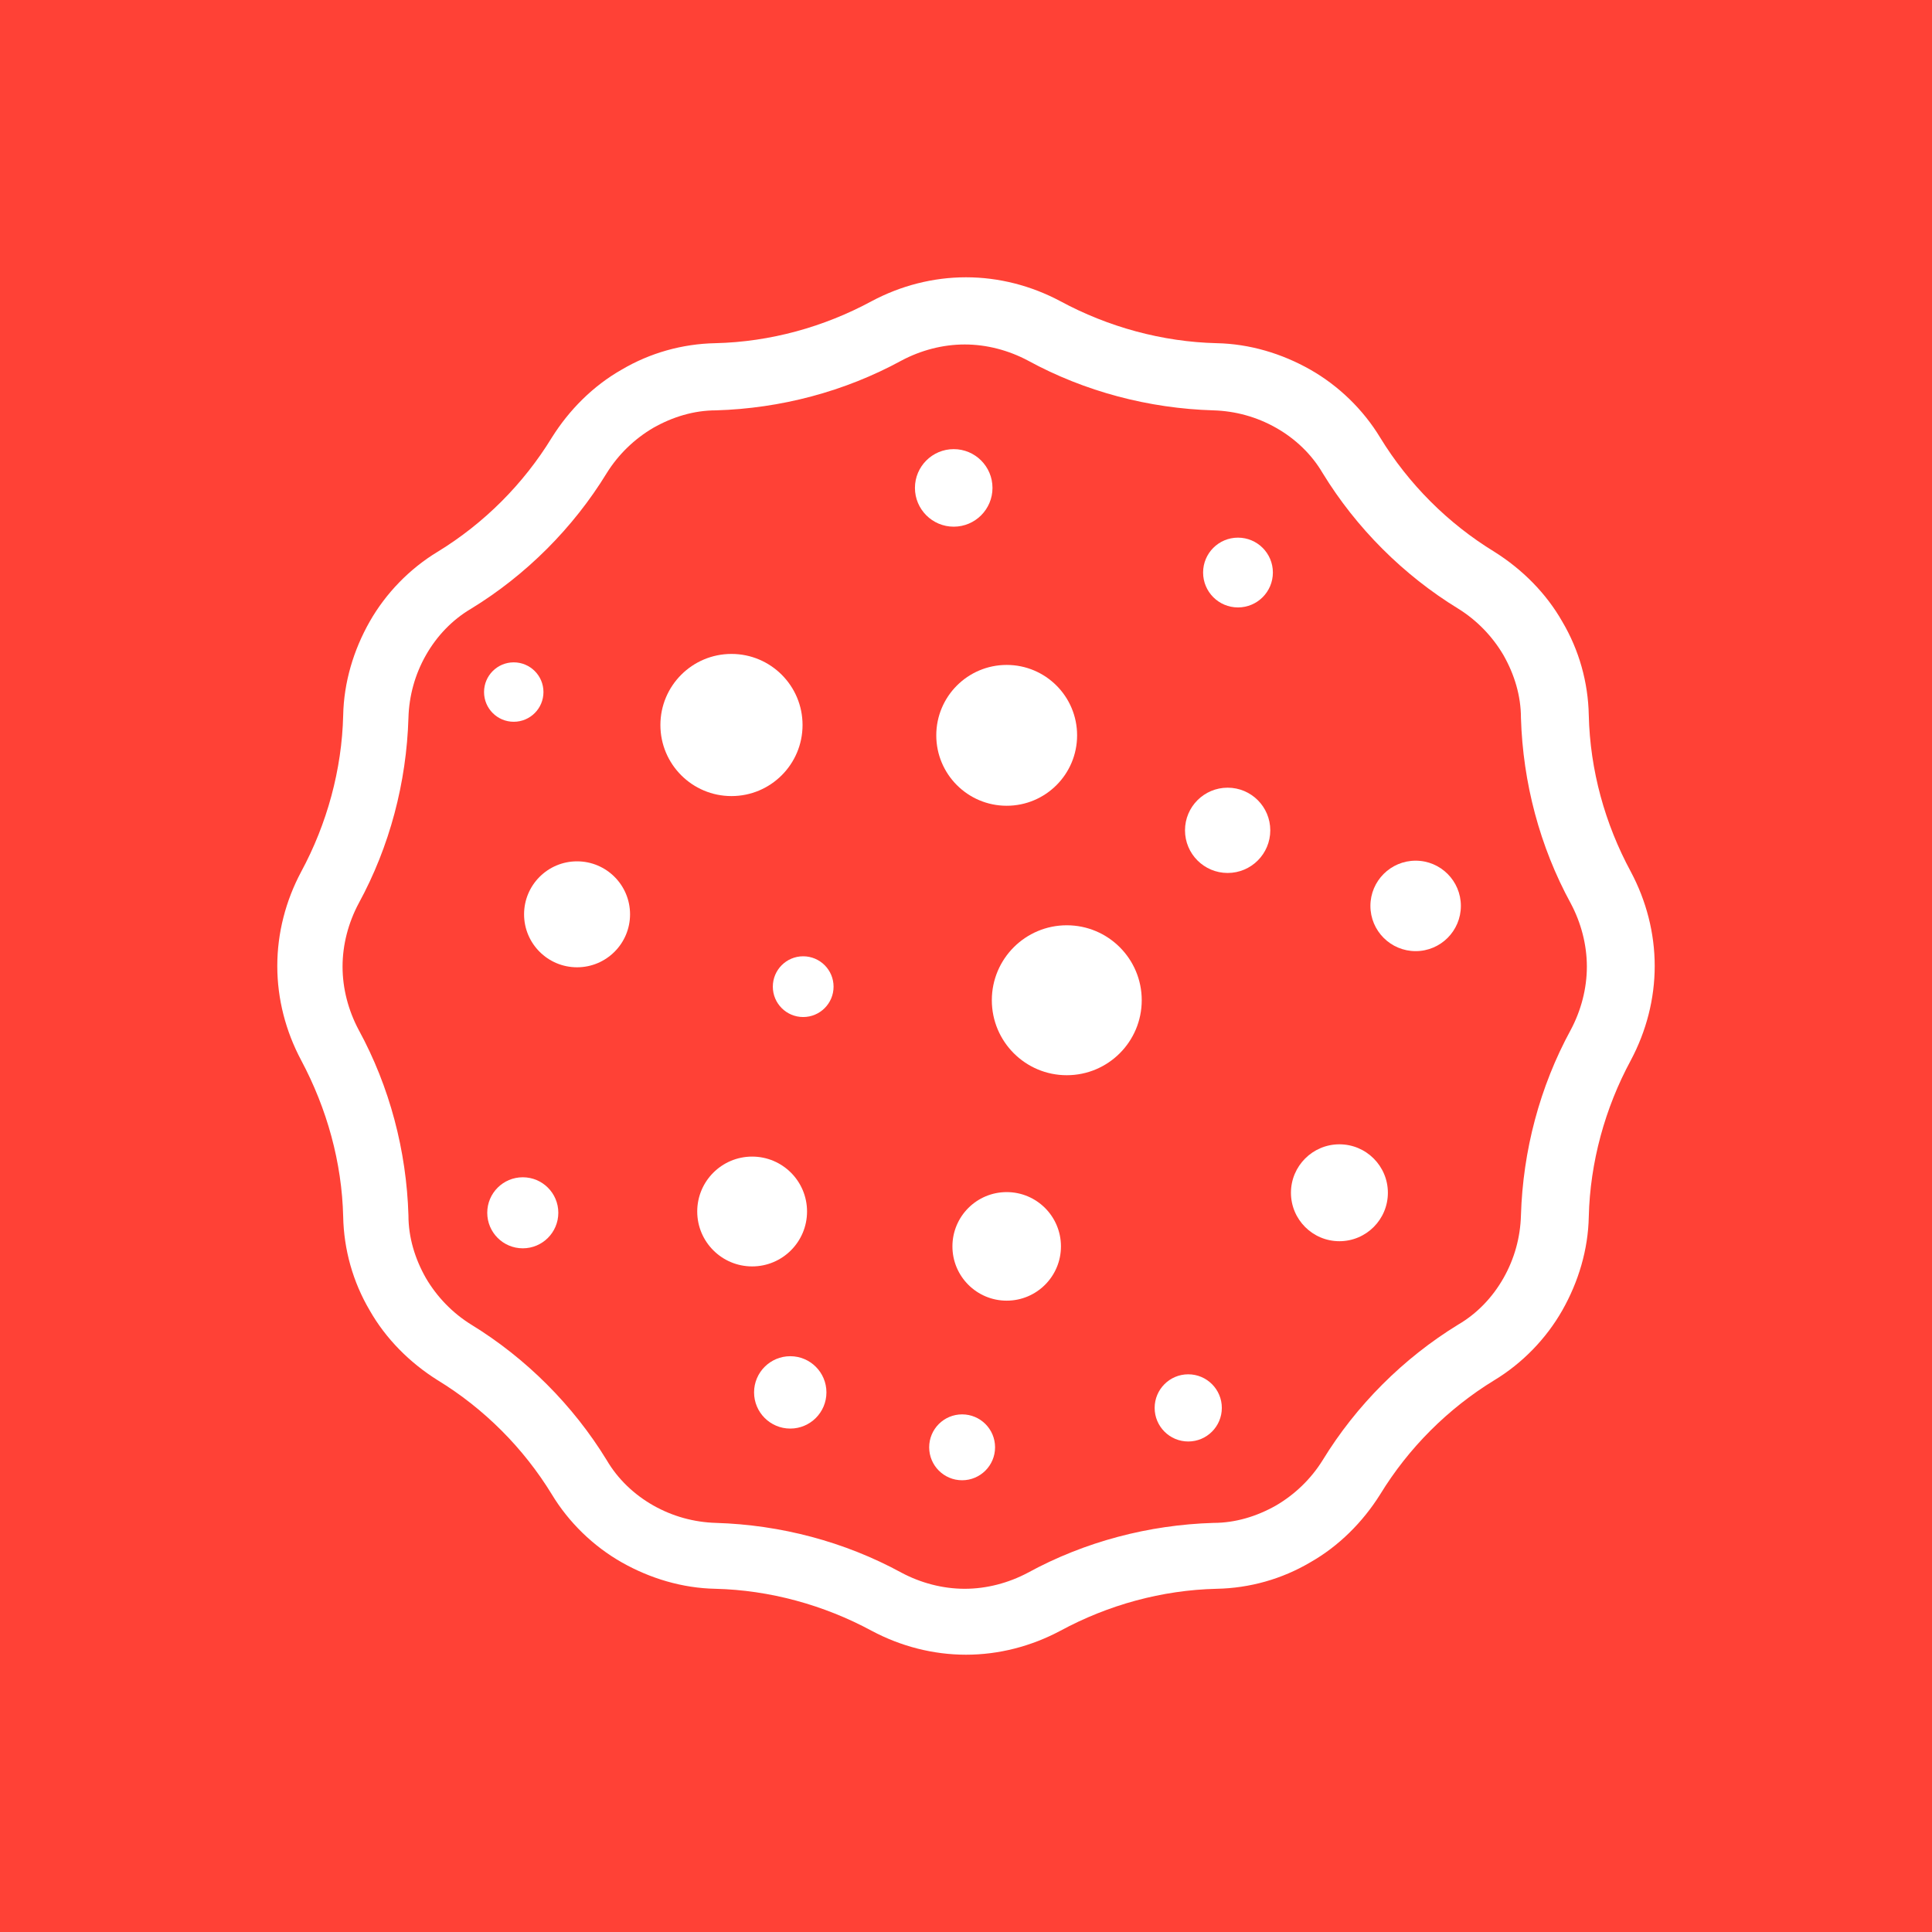
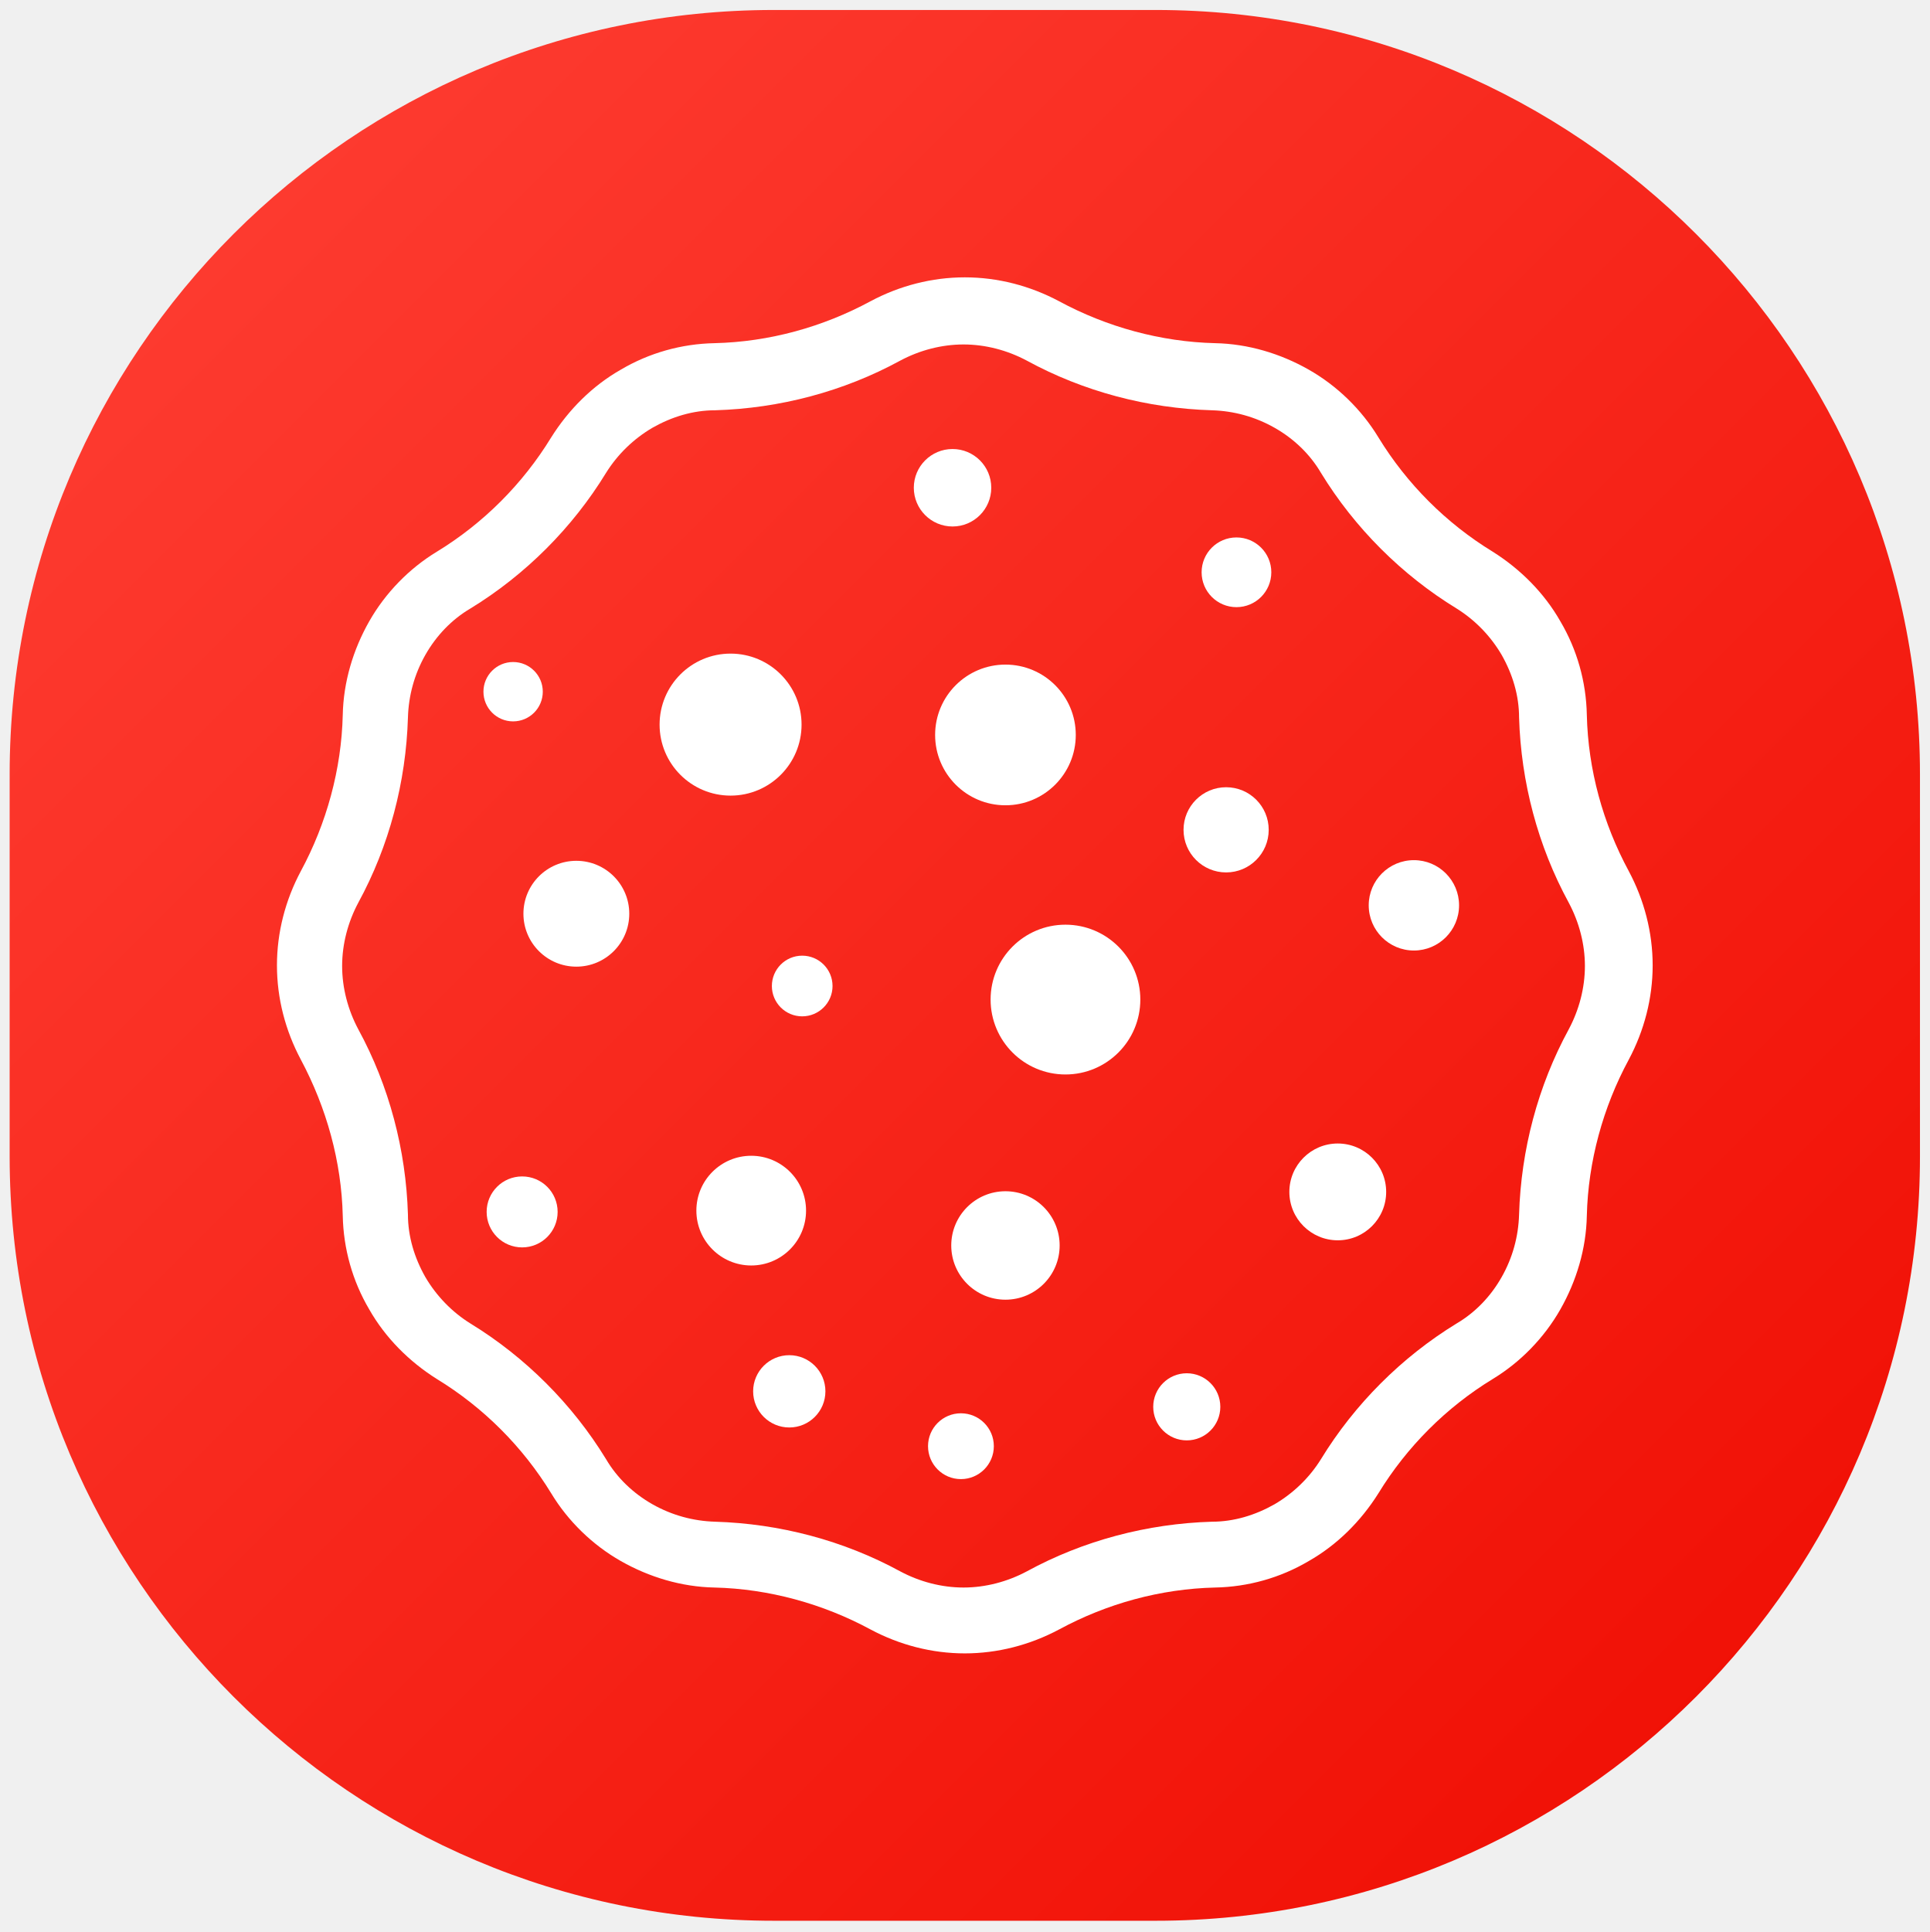
- <svg xmlns="http://www.w3.org/2000/svg" width="100%" height="100%" viewBox="0 0 1000 1000" version="1.1" xml:space="preserve" style="fill-rule:evenodd;clip-rule:evenodd;stroke-linejoin:round;stroke-miterlimit:1.414;">
-   <rect x="0" y="0" width="1000" height="1000" style="fill:#ff4136;" />
+ <svg xmlns="http://www.w3.org/2000/svg" width="100%" height="100%" viewBox="0 0 1000 1001" xml:space="preserve" style="fill-rule:evenodd;clip-rule:evenodd;stroke-linejoin:round;stroke-miterlimit:2;">
+   <rect id="Complete-Cookie-Consent" x="0" y="0.172" width="1000" height="1000" style="fill:none;" />
+   <path d="M995,401.172c0,-218.558 -177.442,-396 -396,-396l-198,0c-218.558,0 -396,177.442 -396,396l0,198c0,218.558 177.442,396 396,396l198,0c218.558,0 396,-177.442 396,-396l0,-198Z" style="fill:url(#_Linear1);" />
  <g>
-     <path d="M185.665,467.555c16.051,-29.42 24.736,-62.532 25.745,-95.969c0.325,-11.368 3.334,-22.41 9.026,-32.445c5.692,-10.019 13.71,-18.378 23.403,-24.07c28.428,-17.385 52.839,-41.796 70.224,-70.224c6.033,-9.693 14.392,-17.727 24.085,-23.403c10.035,-5.692 21.062,-9.042 32.43,-9.042c33.437,-0.992 66.549,-9.693 95.984,-25.745c10.019,-5.35 21.403,-8.359 32.771,-8.359c11.368,0 22.736,3.009 32.77,8.359c29.421,16.052 62.532,24.753 95.969,25.745c11.369,0.341 22.395,3.35 32.43,9.042c10.034,5.676 18.393,13.71 24.085,23.403c17.386,28.428 41.797,52.839 70.224,70.224c9.693,6.018 17.727,14.377 23.403,24.07c5.692,10.035 9.027,21.077 9.027,32.445c1.008,33.437 9.708,66.549 25.76,95.969c5.351,10.035 8.359,21.403 8.359,32.771c0,11.368 -3.008,22.736 -8.359,32.77c-16.052,29.451 -24.752,62.548 -25.76,95.985c-0.326,11.368 -3.335,22.395 -9.027,32.429c-5.676,10.034 -13.71,18.394 -23.403,24.07c-28.427,17.401 -52.838,41.812 -70.224,70.24c-6.017,9.693 -14.377,17.711 -24.085,23.403c-10.035,5.676 -21.061,9.026 -32.43,9.026c-33.437,1.008 -66.548,9.693 -95.969,25.745c-10.034,5.35 -21.402,8.359 -32.77,8.359c-11.368,0 -22.752,-3.009 -32.771,-8.359c-29.435,-16.052 -62.547,-24.737 -95.984,-25.745c-11.368,-0.341 -22.395,-3.35 -32.43,-9.026c-10.034,-5.692 -18.393,-13.71 -24.085,-23.403c-17.385,-28.428 -41.796,-52.839 -70.224,-70.24c-9.693,-6.018 -17.711,-14.377 -23.403,-24.07c-5.692,-10.034 -9.026,-21.061 -9.026,-32.429c-1.009,-33.437 -9.694,-66.534 -25.745,-95.985c-5.351,-10.034 -8.36,-21.402 -8.36,-32.77c0,-11.368 3.009,-22.736 8.36,-32.771Zm-8.034,162.193c0.341,17.044 5.025,33.763 13.71,48.481c8.359,14.718 20.735,27.094 35.112,36.12c24.086,14.702 44.48,35.112 59.198,59.182c8.685,14.377 21.387,26.753 36.104,35.112c14.719,8.359 31.437,13.384 48.497,13.71c28.087,0.667 56.174,8.359 80.925,21.743c15.044,8.019 31.763,12.377 48.823,12.377c17.044,0 33.763,-4.358 48.822,-12.377c24.737,-13.384 52.497,-21.076 80.925,-21.743c17.045,-0.326 33.763,-5.009 48.481,-13.71c14.719,-8.359 27.095,-20.735 36.121,-35.112c14.717,-24.07 35.112,-44.48 59.182,-59.182c14.376,-8.701 26.753,-21.402 35.112,-36.12c8.359,-14.718 13.384,-31.437 13.71,-48.481c0.667,-28.087 8.359,-56.174 21.744,-80.926c8.018,-15.059 12.376,-31.778 12.376,-48.822c0,-17.06 -4.358,-33.778 -12.376,-48.822c-13.385,-24.753 -21.077,-52.513 -21.744,-80.926c-0.326,-17.06 -5.009,-33.778 -13.71,-48.496c-8.359,-14.718 -20.736,-27.079 -35.112,-36.12c-24.07,-14.703 -44.465,-35.113 -59.182,-59.183c-8.701,-14.376 -21.402,-26.753 -36.121,-35.112c-14.718,-8.359 -31.436,-13.369 -48.481,-13.71c-28.086,-0.667 -56.188,-8.359 -80.925,-21.743c-15.059,-8.018 -31.778,-12.361 -48.822,-12.361c-17.06,0 -33.779,4.343 -48.823,12.361c-24.751,13.384 -52.513,21.076 -80.925,21.743c-17.06,0.341 -33.778,5.01 -48.497,13.71c-14.717,8.359 -27.078,20.736 -36.104,35.112c-14.718,24.07 -35.112,44.48 -59.198,59.183c-14.377,8.7 -26.753,21.402 -35.112,36.12c-8.359,14.718 -13.369,31.436 -13.71,48.496c-0.667,28.087 -8.359,56.173 -21.728,80.926c-8.033,15.044 -12.376,31.762 -12.376,48.822c0,17.044 4.343,33.763 12.376,48.822c13.369,25.094 21.061,52.839 21.728,80.926Z" style="fill:#fff;fill-rule:nonzero;" />
-     <path d="M378.611,338.474c20.317,0 36.788,16.471 36.788,36.788c0,20.316 -16.471,36.787 -36.788,36.787c-20.316,0 -36.787,-16.471 -36.787,-36.787c0,-20.317 16.471,-36.788 36.787,-36.788Z" style="fill:#fff;fill-rule:nonzero;" />
-     <path d="M298.679,445.827c15.152,0 27.435,12.268 27.435,27.42c0,15.137 -12.283,27.42 -27.435,27.42c-15.137,0 -27.42,-12.283 -27.42,-27.42c0,-15.152 12.283,-27.42 27.42,-27.42Z" style="fill:#fff;fill-rule:nonzero;" />
-     <path d="M552.156,478.923c21.434,0 38.803,17.37 38.803,38.788c0,21.449 -17.369,38.819 -38.803,38.819c-21.418,0 -38.788,-17.37 -38.788,-38.819c0,-21.418 17.37,-38.788 38.788,-38.788Z" style="fill:#fff;fill-rule:nonzero;" />
-     <path d="M732.742,445.486c12.919,0 23.403,10.484 23.403,23.403c0,12.934 -10.484,23.418 -23.403,23.418c-12.934,0 -23.418,-10.484 -23.418,-23.418c0,-12.919 10.484,-23.403 23.418,-23.403Z" style="fill:#fff;fill-rule:nonzero;" />
-     <path d="M521.061,617.03c15.509,0 28.087,12.578 28.087,28.102c0,15.509 -12.578,28.087 -28.087,28.087c-15.509,0 -28.087,-12.578 -28.087,-28.087c0,-15.524 12.578,-28.102 28.087,-28.102Z" style="fill:#fff;fill-rule:nonzero;" />
-     <path d="M521.061,344.166c20.131,0 36.446,16.316 36.446,36.446c0,20.131 -16.315,36.446 -36.446,36.446c-20.131,0 -36.446,-16.315 -36.446,-36.446c0,-20.13 16.315,-36.446 36.446,-36.446Z" style="fill:#fff;fill-rule:nonzero;" />
-     <path d="M493.641,232.471c11.089,0 20.069,8.98 20.069,20.068c0,11.074 -8.98,20.069 -20.069,20.069c-11.073,0 -20.069,-8.995 -20.069,-20.069c0,-11.088 8.996,-20.068 20.069,-20.068Z" style="fill:#fff;fill-rule:nonzero;" />
-     <path d="M265.908,342.832c8.499,0 15.385,6.886 15.385,15.37c0,8.499 -6.886,15.385 -15.385,15.385c-8.483,0 -15.369,-6.886 -15.369,-15.385c0,-8.484 6.886,-15.37 15.369,-15.37Z" style="fill:#fff;fill-rule:nonzero;" />
-     <path d="M497.984,732.076c9.429,0 17.059,7.63 17.059,17.044c0,9.414 -7.63,17.06 -17.059,17.06c-9.414,0 -17.045,-7.646 -17.045,-17.06c0,-9.414 7.631,-17.044 17.045,-17.044Z" style="fill:#fff;fill-rule:nonzero;" />
-     <path d="M389.313,598.652c15.695,0 28.412,12.718 28.412,28.413c0,15.695 -12.717,28.427 -28.412,28.427c-15.695,0 -28.428,-12.732 -28.428,-28.427c0,-15.695 12.733,-28.413 28.428,-28.413Z" style="fill:#fff;fill-rule:nonzero;" />
-     <path d="M409.04,701.973c10.344,0 18.719,8.39 18.719,18.719c0,10.344 -8.375,18.735 -18.719,18.735c-10.344,0 -18.735,-8.391 -18.735,-18.735c0,-10.329 8.391,-18.719 18.735,-18.719Z" style="fill:#fff;fill-rule:nonzero;" />
-     <path d="M615.029,711.34c9.601,0 17.386,7.786 17.386,17.386c0,9.6 -7.785,17.385 -17.386,17.385c-9.599,0 -17.385,-7.785 -17.385,-17.385c0,-9.6 7.786,-17.386 17.385,-17.386Z" style="fill:#fff;fill-rule:nonzero;" />
-     <path d="M270.592,609.354c10.158,0 18.393,8.219 18.393,18.378c0,10.158 -8.235,18.393 -18.393,18.393c-10.159,0 -18.394,-8.235 -18.394,-18.393c0,-10.159 8.235,-18.378 18.394,-18.378Z" style="fill:#fff;fill-rule:nonzero;" />
-     <path d="M415.724,494.975c8.685,0 15.727,7.041 15.727,15.726c0,8.67 -7.042,15.711 -15.727,15.711c-8.685,0 -15.71,-7.041 -15.71,-15.711c0,-8.685 7.025,-15.726 15.71,-15.726Z" style="fill:#fff;fill-rule:nonzero;" />
-     <path d="M635.424,407.706c12.19,0 22.069,9.879 22.069,22.069c0,12.19 -9.879,22.07 -22.069,22.07c-12.19,0 -22.07,-9.88 -22.07,-22.07c0,-12.19 9.88,-22.069 22.07,-22.069Z" style="fill:#fff;fill-rule:nonzero;" />
-     <path d="M693.272,592.294c13.865,0 25.094,11.244 25.094,25.078c0,13.849 -11.229,25.077 -25.094,25.077c-13.849,0 -25.078,-11.228 -25.078,-25.077c0,-13.834 11.229,-25.078 25.078,-25.078Z" style="fill:#fff;fill-rule:nonzero;" />
-     <path d="M640.774,278.284c9.973,0 18.068,8.08 18.068,18.053c0,9.987 -8.095,18.067 -18.068,18.067c-9.972,0 -18.052,-8.08 -18.052,-18.067c0,-9.973 8.08,-18.053 18.052,-18.053Z" style="fill:#fff;fill-rule:nonzero;" />
+     <path d="M185.665,467.727c16.051,-29.42 24.736,-62.532 25.745,-95.969c0.325,-11.368 3.334,-22.41 9.026,-32.445c5.692,-10.019 13.71,-18.378 23.403,-24.07c28.428,-17.385 52.839,-41.796 70.224,-70.224c6.033,-9.693 14.392,-17.727 24.085,-23.403c10.035,-5.692 21.062,-9.042 32.43,-9.042c33.437,-0.992 66.549,-9.693 95.984,-25.745c10.019,-5.35 21.403,-8.359 32.771,-8.359c11.368,0 22.736,3.009 32.77,8.359c29.421,16.052 62.532,24.753 95.969,25.745c11.369,0.341 22.395,3.35 32.43,9.042c10.034,5.676 18.393,13.71 24.085,23.403c17.386,28.428 41.797,52.839 70.224,70.224c9.693,6.018 17.727,14.377 23.403,24.07c5.692,10.035 9.027,21.077 9.027,32.445c1.008,33.437 9.708,66.549 25.76,95.969c5.351,10.035 8.359,21.403 8.359,32.771c0,11.368 -3.008,22.736 -8.359,32.77c-16.052,29.451 -24.752,62.548 -25.76,95.985c-0.326,11.368 -3.335,22.395 -9.027,32.429c-5.676,10.034 -13.71,18.394 -23.403,24.07c-28.427,17.401 -52.838,41.812 -70.224,70.24c-6.017,9.693 -14.377,17.711 -24.085,23.403c-10.035,5.676 -21.061,9.026 -32.43,9.026c-33.437,1.008 -66.548,9.693 -95.969,25.745c-10.034,5.35 -21.402,8.359 -32.77,8.359c-11.368,0 -22.752,-3.009 -32.771,-8.359c-29.435,-16.052 -62.547,-24.737 -95.984,-25.745c-11.368,-0.341 -22.395,-3.35 -32.43,-9.026c-10.034,-5.692 -18.393,-13.71 -24.085,-23.403c-17.385,-28.428 -41.796,-52.839 -70.224,-70.24c-9.693,-6.018 -17.711,-14.377 -23.403,-24.07c-5.692,-10.034 -9.026,-21.061 -9.026,-32.429c-1.009,-33.437 -9.694,-66.534 -25.745,-95.985c-5.351,-10.034 -8.36,-21.402 -8.36,-32.77c0,-11.368 3.009,-22.736 8.36,-32.771Zm-8.034,162.193c0.341,17.044 5.025,33.763 13.71,48.481c8.359,14.718 20.735,27.094 35.112,36.12c24.086,14.702 44.48,35.112 59.198,59.182c8.685,14.377 21.387,26.753 36.104,35.112c14.719,8.359 31.437,13.384 48.497,13.71c28.087,0.667 56.174,8.359 80.925,21.743c15.044,8.019 31.763,12.377 48.823,12.377c17.044,0 33.763,-4.358 48.822,-12.377c24.737,-13.384 52.497,-21.076 80.925,-21.743c17.045,-0.326 33.763,-5.009 48.481,-13.71c14.719,-8.359 27.095,-20.735 36.121,-35.112c14.717,-24.07 35.112,-44.48 59.182,-59.182c14.376,-8.701 26.753,-21.402 35.112,-36.12c8.359,-14.718 13.384,-31.437 13.71,-48.481c0.667,-28.087 8.359,-56.174 21.744,-80.926c8.018,-15.059 12.376,-31.778 12.376,-48.822c0,-17.06 -4.358,-33.778 -12.376,-48.822c-13.385,-24.753 -21.077,-52.513 -21.744,-80.926c-0.326,-17.06 -5.009,-33.778 -13.71,-48.496c-8.359,-14.718 -20.736,-27.079 -35.112,-36.12c-24.07,-14.703 -44.465,-35.113 -59.182,-59.183c-8.701,-14.376 -21.402,-26.753 -36.121,-35.112c-14.718,-8.359 -31.436,-13.369 -48.481,-13.71c-28.086,-0.667 -56.188,-8.359 -80.925,-21.743c-15.059,-8.018 -31.778,-12.361 -48.822,-12.361c-17.06,0 -33.779,4.343 -48.823,12.361c-24.751,13.384 -52.513,21.076 -80.925,21.743c-17.06,0.341 -33.778,5.01 -48.497,13.71c-14.717,8.359 -27.078,20.736 -36.104,35.112c-14.718,24.07 -35.112,44.48 -59.198,59.183c-14.377,8.7 -26.753,21.402 -35.112,36.12c-8.359,14.718 -13.369,31.436 -13.71,48.496c-0.667,28.087 -8.359,56.173 -21.728,80.926c-8.033,15.044 -12.376,31.762 -12.376,48.822c0,17.044 4.343,33.763 12.376,48.822c13.369,25.094 21.061,52.839 21.728,80.926Z" style="fill:#fff;fill-rule:nonzero;" />
+     <path d="M378.611,338.646c20.317,0 36.788,16.471 36.788,36.788c0,20.316 -16.471,36.787 -36.788,36.787c-20.316,0 -36.787,-16.471 -36.787,-36.787c0,-20.317 16.471,-36.788 36.787,-36.788Z" style="fill:#fff;fill-rule:nonzero;" />
+     <path d="M298.679,445.999c15.152,0 27.435,12.268 27.435,27.42c0,15.137 -12.283,27.42 -27.435,27.42c-15.137,0 -27.42,-12.283 -27.42,-27.42c0,-15.152 12.283,-27.42 27.42,-27.42Z" style="fill:#fff;fill-rule:nonzero;" />
+     <path d="M552.156,479.095c21.434,0 38.803,17.37 38.803,38.788c0,21.449 -17.369,38.819 -38.803,38.819c-21.418,0 -38.788,-17.37 -38.788,-38.819c0,-21.418 17.37,-38.788 38.788,-38.788Z" style="fill:#fff;fill-rule:nonzero;" />
+     <path d="M732.742,445.658c12.919,0 23.403,10.484 23.403,23.403c0,12.934 -10.484,23.418 -23.403,23.418c-12.934,0 -23.418,-10.484 -23.418,-23.418c0,-12.919 10.484,-23.403 23.418,-23.403Z" style="fill:#fff;fill-rule:nonzero;" />
+     <path d="M521.061,617.202c15.509,0 28.087,12.578 28.087,28.102c0,15.509 -12.578,28.087 -28.087,28.087c-15.509,0 -28.087,-12.578 -28.087,-28.087c0,-15.524 12.578,-28.102 28.087,-28.102Z" style="fill:#fff;fill-rule:nonzero;" />
+     <path d="M521.061,344.338c20.131,0 36.446,16.316 36.446,36.446c0,20.131 -16.315,36.446 -36.446,36.446c-20.131,0 -36.446,-16.315 -36.446,-36.446c0,-20.13 16.315,-36.446 36.446,-36.446Z" style="fill:#fff;fill-rule:nonzero;" />
+     <path d="M493.641,232.643c11.089,0 20.069,8.98 20.069,20.068c0,11.074 -8.98,20.069 -20.069,20.069c-11.073,0 -20.069,-8.995 -20.069,-20.069c0,-11.088 8.996,-20.068 20.069,-20.068Z" style="fill:#fff;fill-rule:nonzero;" />
+     <path d="M265.908,343.004c8.499,0 15.385,6.886 15.385,15.37c0,8.499 -6.886,15.385 -15.385,15.385c-8.483,0 -15.369,-6.886 -15.369,-15.385c0,-8.484 6.886,-15.37 15.369,-15.37Z" style="fill:#fff;fill-rule:nonzero;" />
+     <path d="M497.984,732.248c9.429,0 17.059,7.63 17.059,17.044c0,9.414 -7.63,17.06 -17.059,17.06c-9.414,0 -17.045,-7.646 -17.045,-17.06c0,-9.414 7.631,-17.044 17.045,-17.044Z" style="fill:#fff;fill-rule:nonzero;" />
+     <path d="M389.313,598.824c15.695,0 28.412,12.718 28.412,28.413c0,15.695 -12.717,28.427 -28.412,28.427c-15.695,0 -28.428,-12.732 -28.428,-28.427c0,-15.695 12.733,-28.413 28.428,-28.413Z" style="fill:#fff;fill-rule:nonzero;" />
+     <path d="M409.04,702.145c10.344,0 18.719,8.39 18.719,18.719c0,10.344 -8.375,18.735 -18.719,18.735c-10.344,0 -18.735,-8.391 -18.735,-18.735c0,-10.329 8.391,-18.719 18.735,-18.719Z" style="fill:#fff;fill-rule:nonzero;" />
+     <path d="M615.029,711.512c9.601,0 17.386,7.786 17.386,17.386c0,9.6 -7.785,17.385 -17.386,17.385c-9.599,0 -17.385,-7.785 -17.385,-17.385c0,-9.6 7.786,-17.386 17.385,-17.386Z" style="fill:#fff;fill-rule:nonzero;" />
+     <path d="M270.592,609.526c10.158,0 18.393,8.219 18.393,18.378c0,10.158 -8.235,18.393 -18.393,18.393c-10.159,0 -18.394,-8.235 -18.394,-18.393c0,-10.159 8.235,-18.378 18.394,-18.378Z" style="fill:#fff;fill-rule:nonzero;" />
+     <path d="M415.724,495.147c8.685,0 15.727,7.041 15.727,15.726c0,8.67 -7.042,15.711 -15.727,15.711c-8.685,0 -15.71,-7.041 -15.71,-15.711c0,-8.685 7.025,-15.726 15.71,-15.726Z" style="fill:#fff;fill-rule:nonzero;" />
+     <path d="M635.424,407.878c12.19,0 22.069,9.879 22.069,22.069c0,12.19 -9.879,22.07 -22.069,22.07c-12.19,0 -22.07,-9.88 -22.07,-22.07c0,-12.19 9.88,-22.069 22.07,-22.069Z" style="fill:#fff;fill-rule:nonzero;" />
+     <path d="M693.272,592.466c13.865,0 25.094,11.244 25.094,25.078c0,13.849 -11.229,25.077 -25.094,25.077c-13.849,0 -25.078,-11.228 -25.078,-25.077c0,-13.834 11.229,-25.078 25.078,-25.078Z" style="fill:#fff;fill-rule:nonzero;" />
+     <path d="M640.774,278.456c9.973,0 18.068,8.08 18.068,18.053c0,9.987 -8.095,18.067 -18.068,18.067c-9.972,0 -18.052,-8.08 -18.052,-18.067c0,-9.973 8.08,-18.053 18.052,-18.053Z" style="fill:#fff;fill-rule:nonzero;" />
  </g>
+   <defs>
+     <linearGradient id="_Linear1" x1="0" y1="0" x2="1" y2="0" gradientUnits="userSpaceOnUse" gradientTransform="matrix(983.882,983.882,-983.882,983.882,0.271723,4.22827)">
+       <stop offset="0" style="stop-color:#ff4136;stop-opacity:1" />
+       <stop offset="1" style="stop-color:#ef0b00;stop-opacity:1" />
+     </linearGradient>
+   </defs>
</svg>
